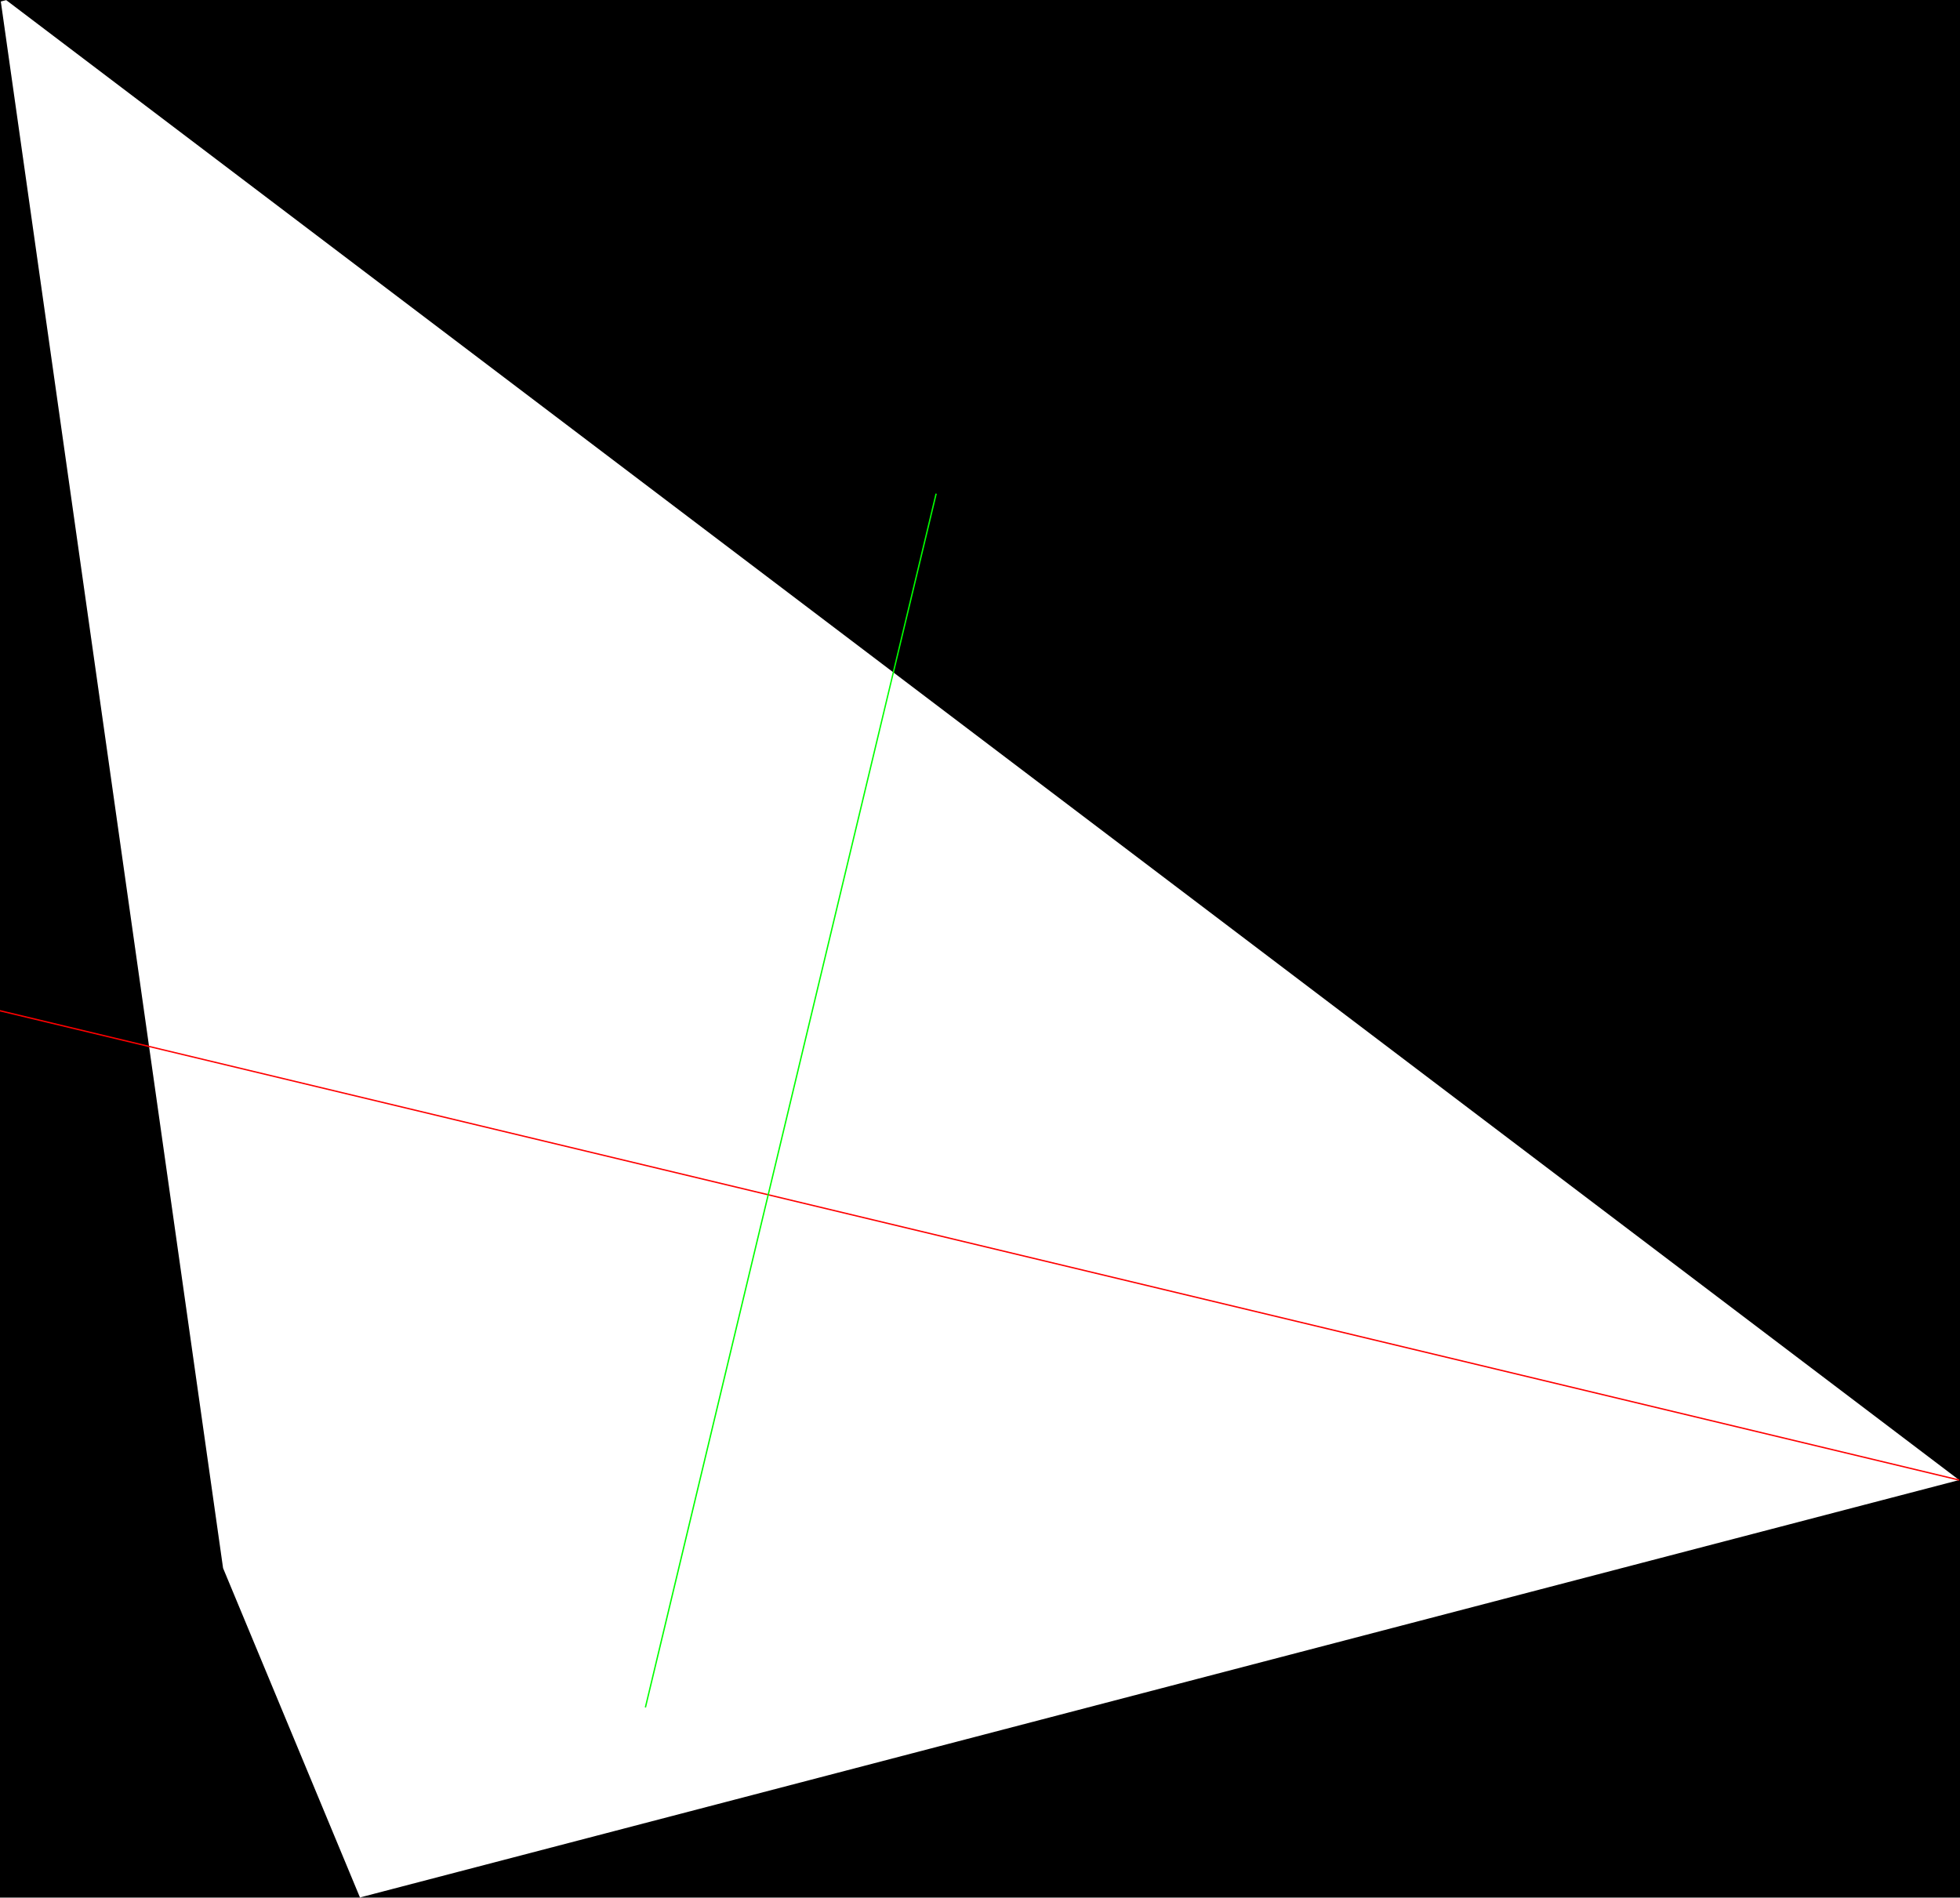
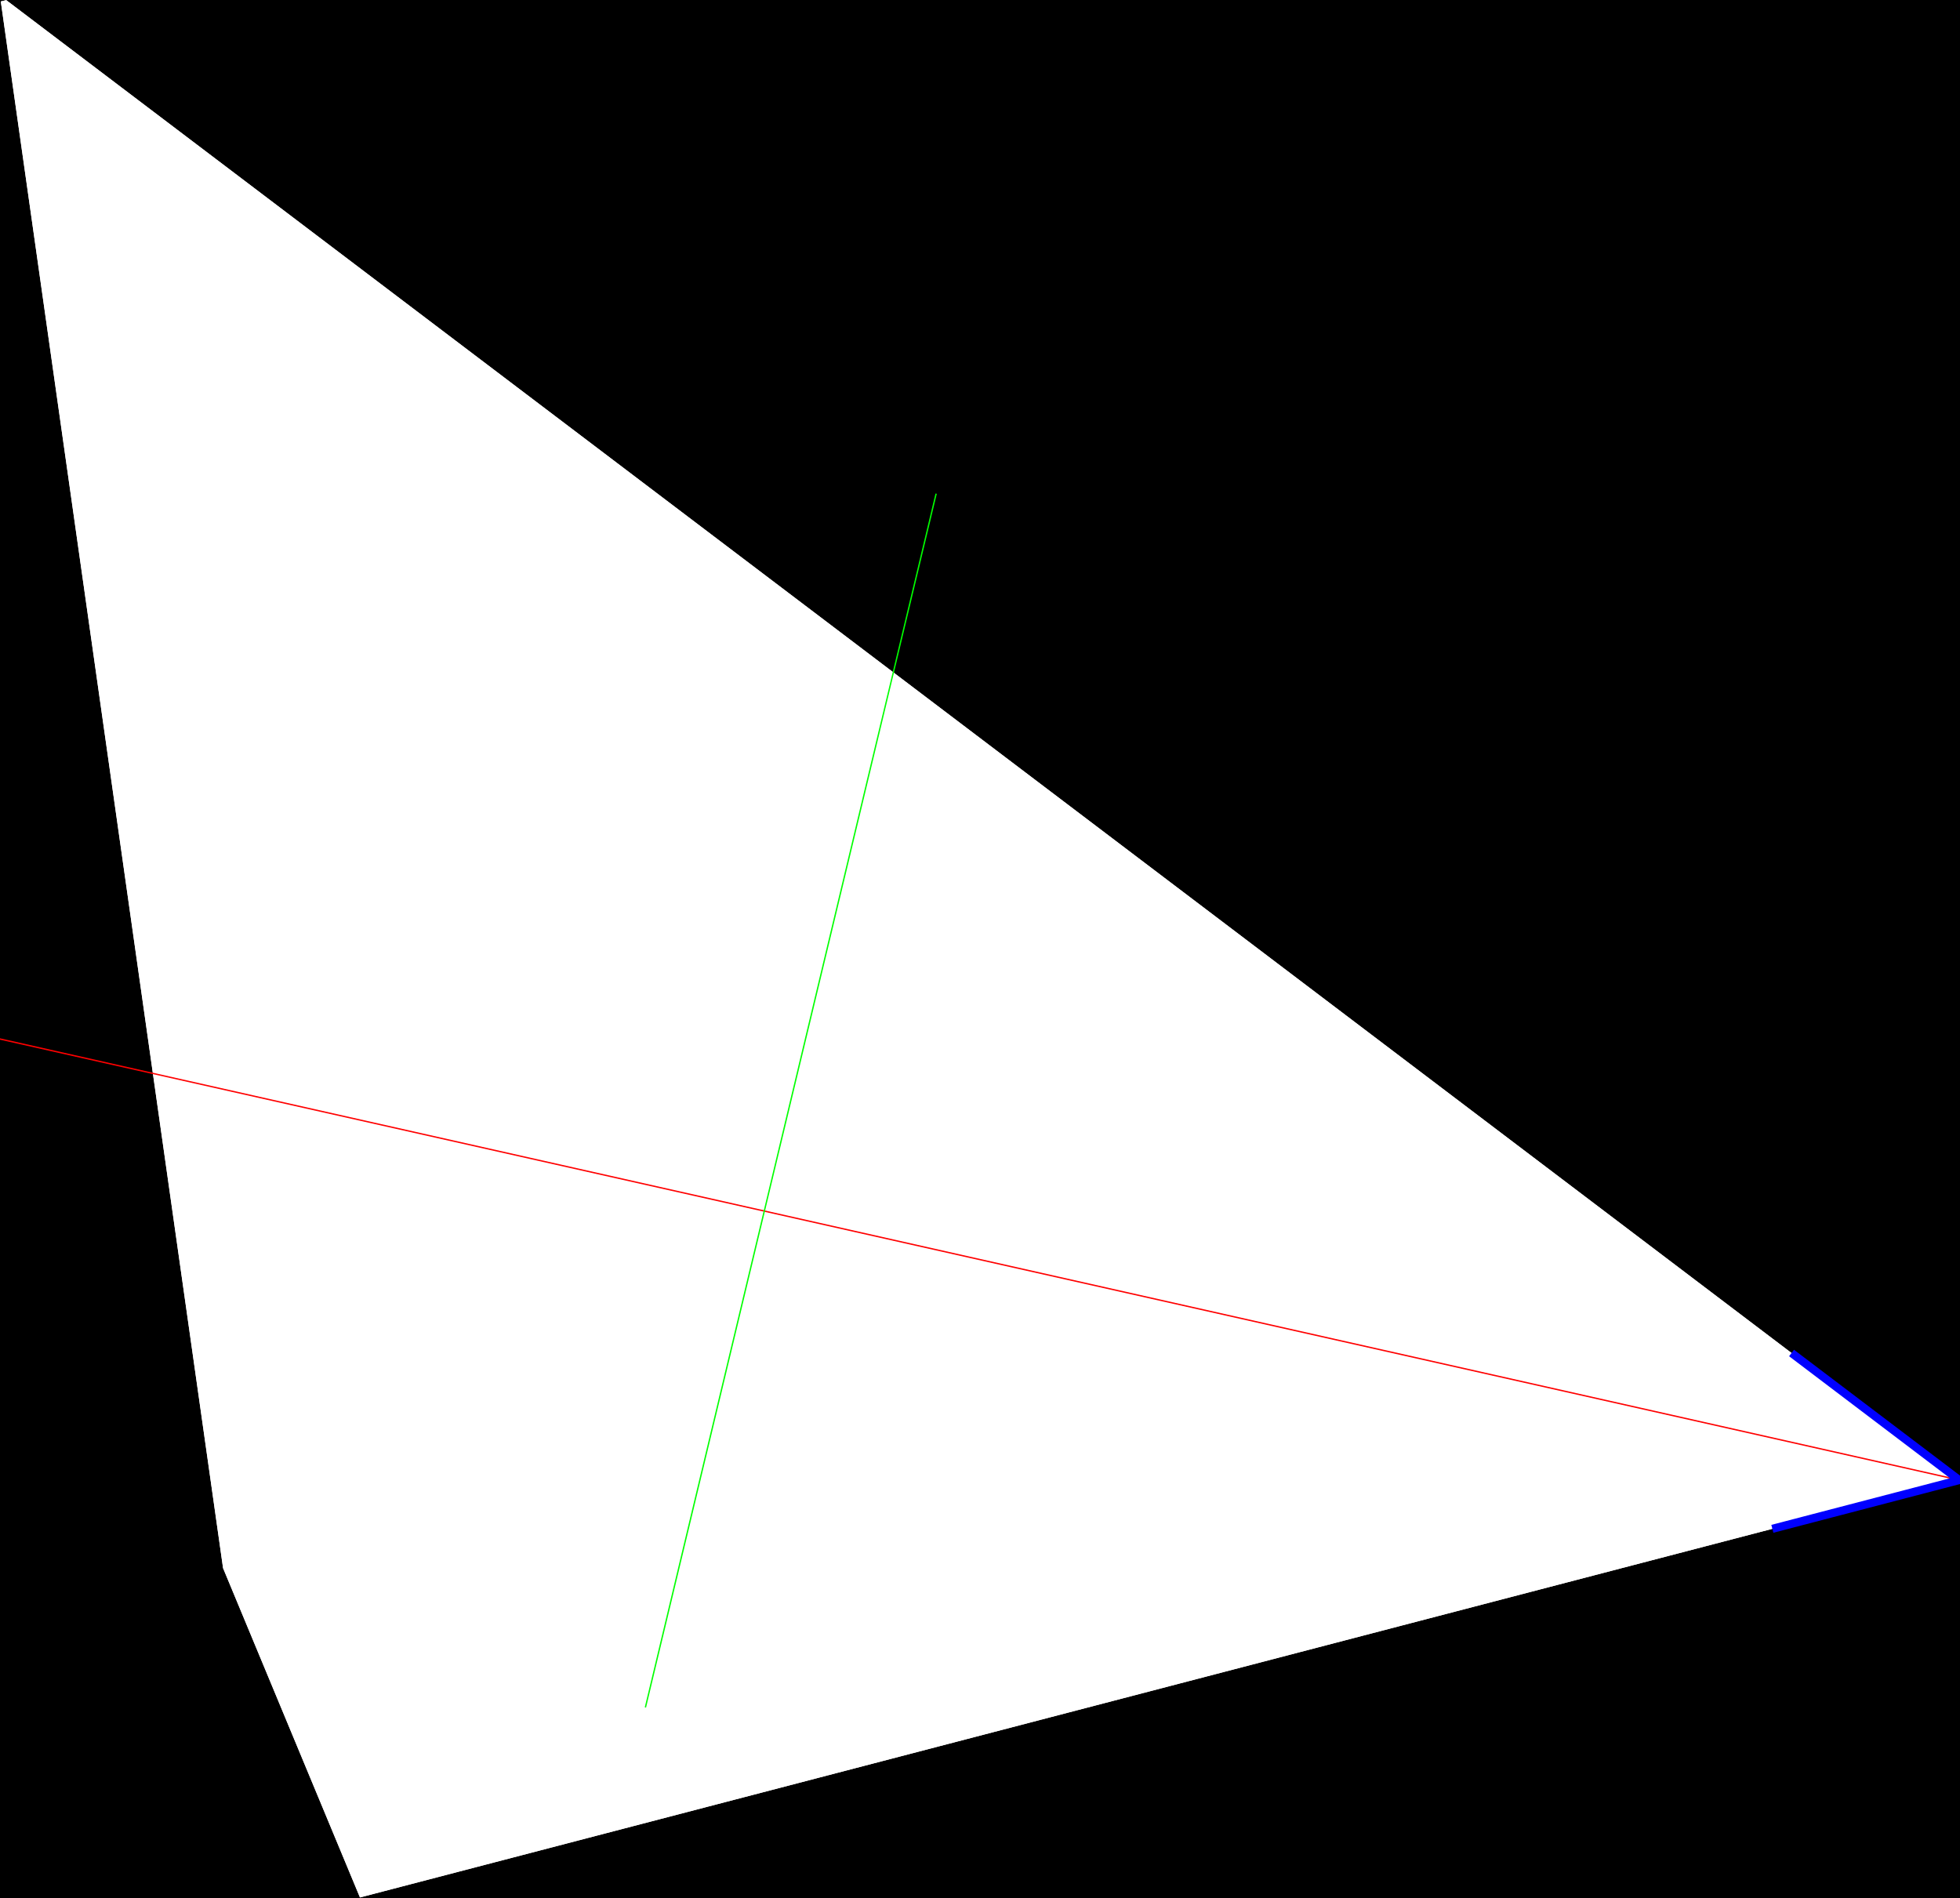
<svg xmlns="http://www.w3.org/2000/svg" version="1.1" id="Layer_1" x="0px" y="0px" width="1446px" height="1400px" viewBox="0 0 1446 1400" enable-background="new 0 0 1446 1400" xml:space="preserve">
+   <path d="M-12.5-10.5v1422h1465v-1422H-12.5z M265.557,1399.912l-100.986-242.971L0.59,1.087l3.999-1L1445.41,1091.951  L265.557,1399.912z" />
  <path fill="#FFFFFF" d="M1445.41,1091.951L265.557,1399.912l-100.986-242.971L0.59,1.087l3.999-1L1445.41,1091.951z" />
-   <path d="M0,0v1400h1446V0H0z M265.557,1399.912l-100.986-242.971L0.59,1.087l3.999-1L1445.41,1091.951L265.557,1399.912z" />
-   <line fill="none" stroke="#FF0000" stroke-miterlimit="10" x1="1445.41" y1="1091.951" x2="-190.864" y2="700" />
+   <line fill="none" stroke="#FF0000" stroke-miterlimit="10" x1="1445.41" y1="1091.951" x2="-190.864" y2="723.59" />
  <line fill="none" stroke="#00FF00" stroke-miterlimit="10" x1="690.652" y1="364.213" x2="476.147" y2="1259.705" />
+   <polyline fill="none" stroke="#0000FF" stroke-width="6" stroke-miterlimit="10" points="1307.568,1127.93 1445.41,1091.951   1321.718,998.215 " />
</svg>
